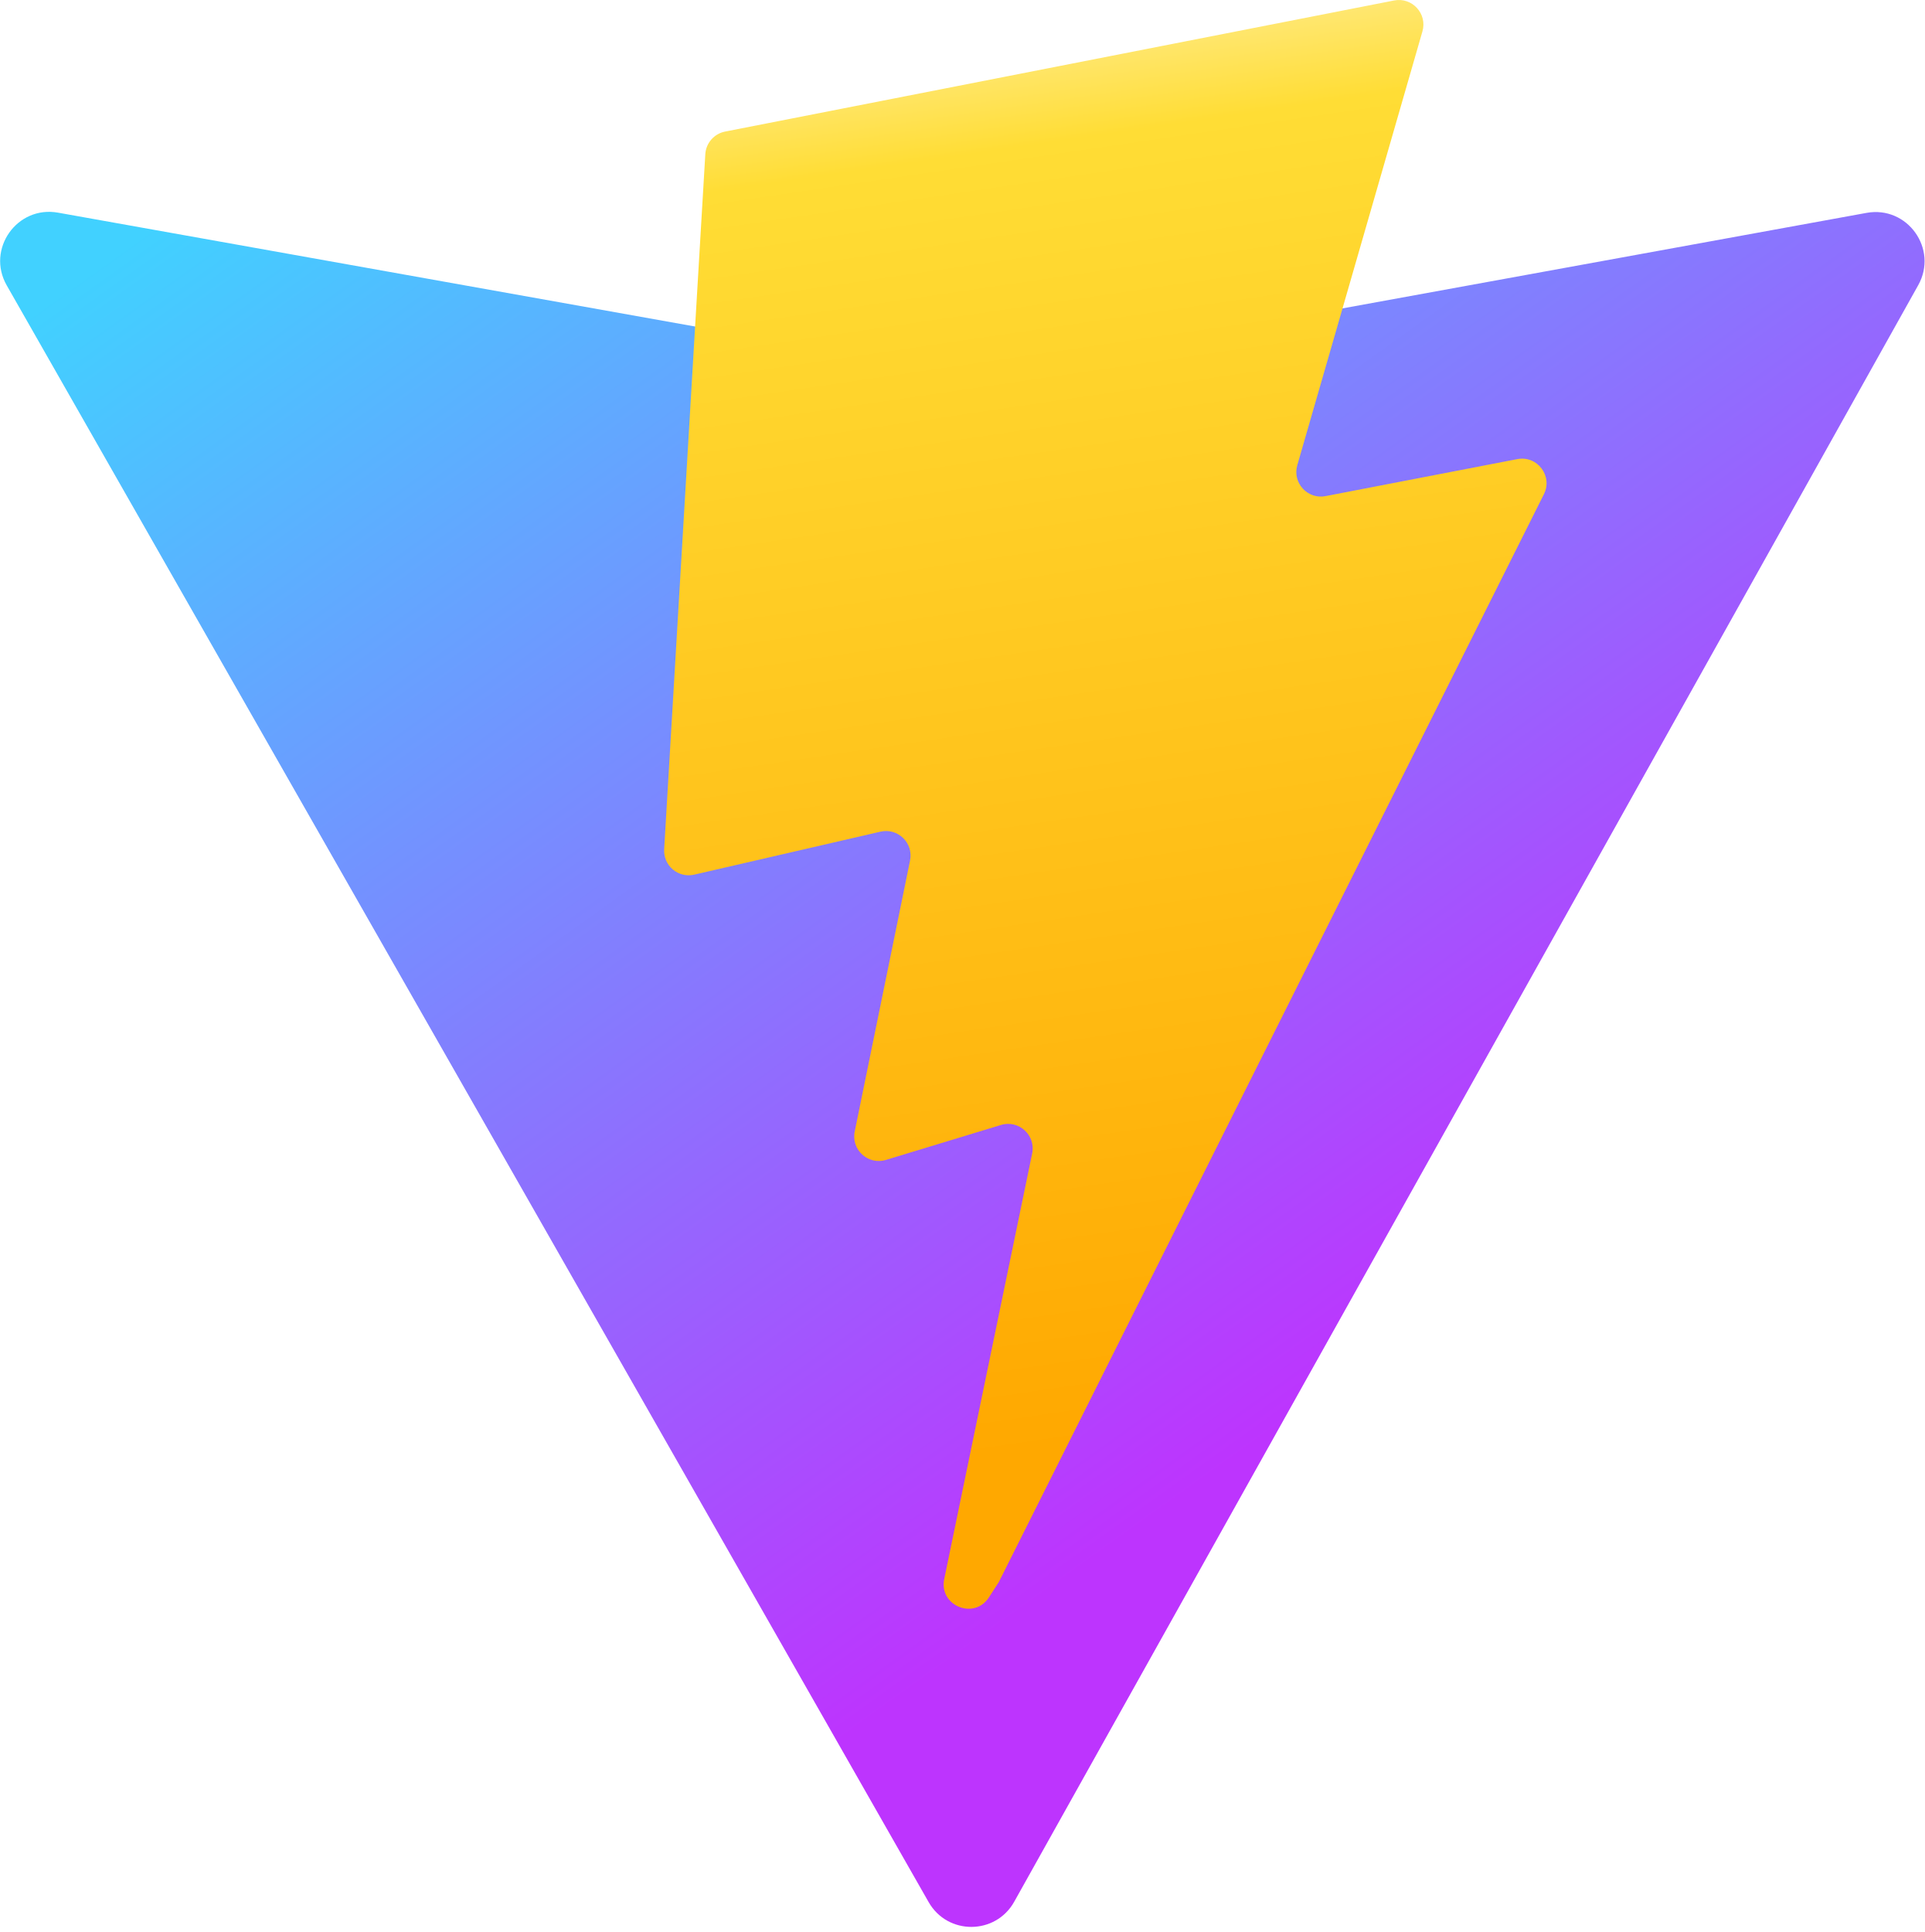
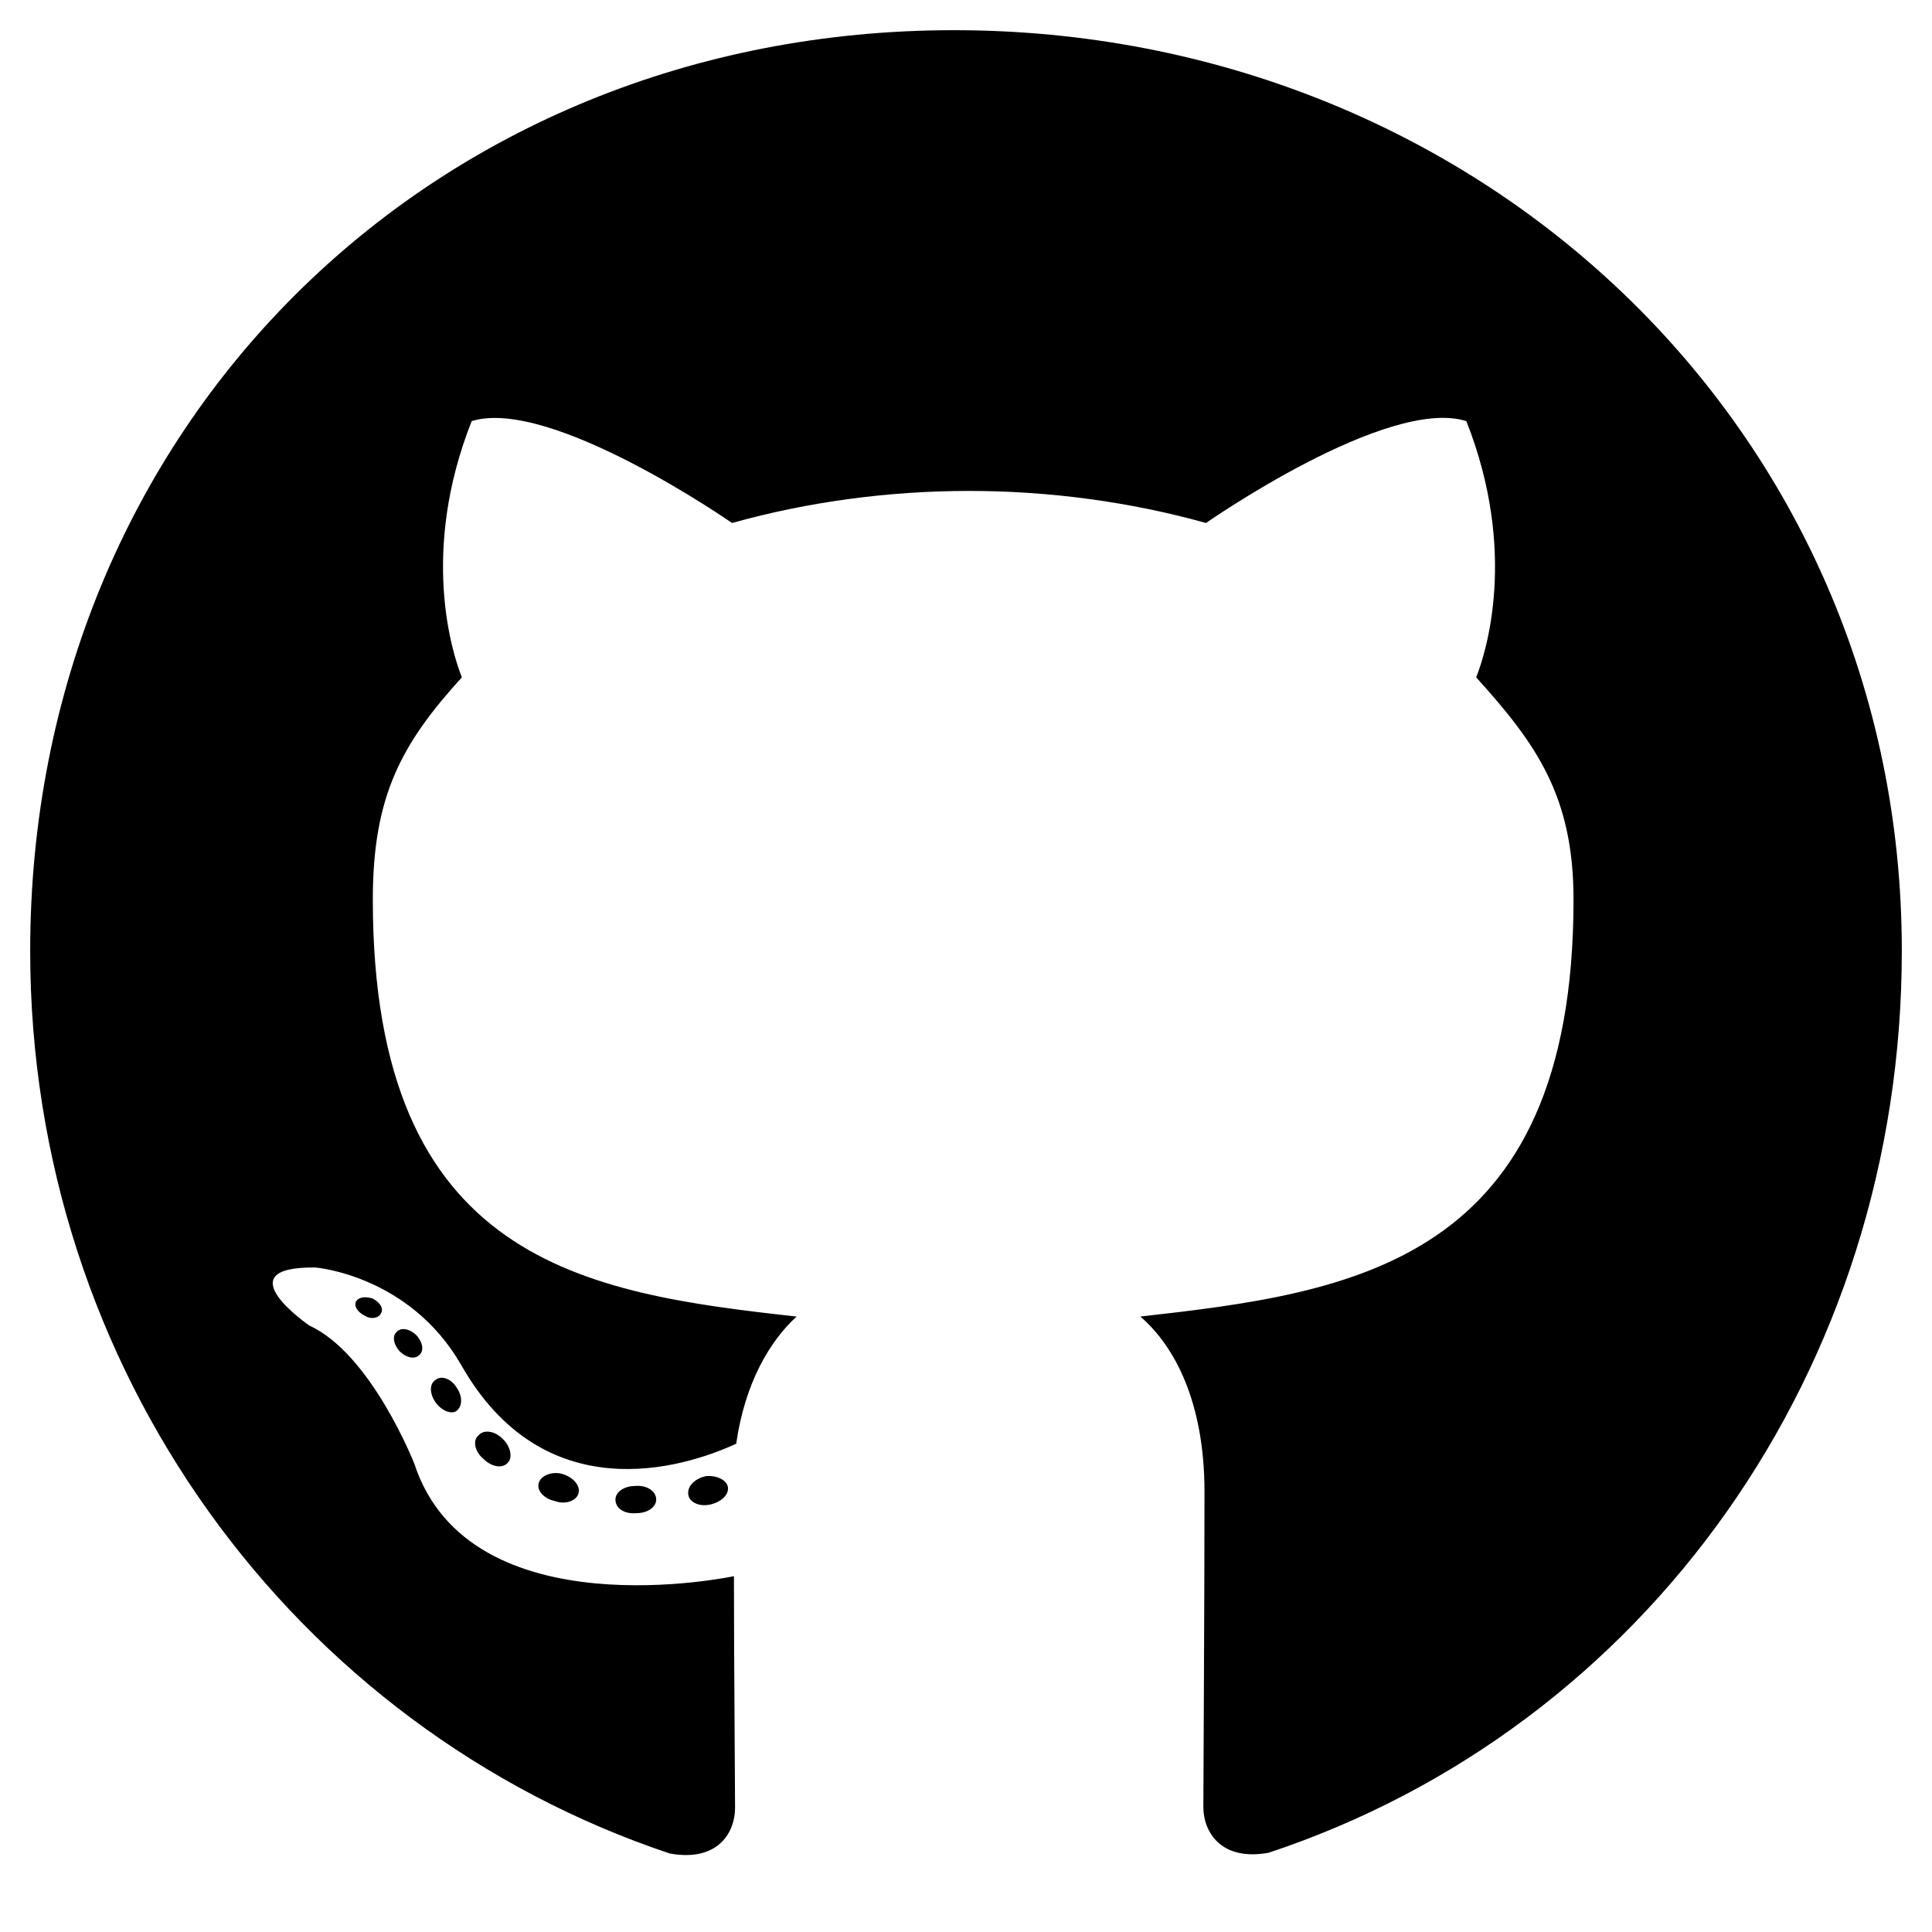
- <svg xmlns="http://www.w3.org/2000/svg" aria-hidden="true" role="img" class="iconify iconify--logos" width="31.88" height="32" preserveAspectRatio="xMidYMid meet" viewBox="0 0 256 257">
-   <defs>
-     <linearGradient id="IconifyId1813088fe1fbc01fb466" x1="-.828%" x2="57.636%" y1="7.652%" y2="78.411%">
-       <stop offset="0%" stop-color="#41D1FF" />
-       <stop offset="100%" stop-color="#BD34FE" />
-     </linearGradient>
-     <linearGradient id="IconifyId1813088fe1fbc01fb467" x1="43.376%" x2="50.316%" y1="2.242%" y2="89.03%">
-       <stop offset="0%" stop-color="#FFEA83" />
-       <stop offset="8.333%" stop-color="#FFDD35" />
-       <stop offset="100%" stop-color="#FFA800" />
-     </linearGradient>
-   </defs>
-   <path fill="url(#IconifyId1813088fe1fbc01fb466)" d="M255.153 37.938L134.897 252.976c-2.483 4.44-8.862 4.466-11.382.048L.875 37.958c-2.746-4.814 1.371-10.646 6.827-9.67l120.385 21.517a6.537 6.537 0 0 0 2.322-.004l117.867-21.483c5.438-.991 9.574 4.796 6.877 9.62Z" />
-   <path fill="url(#IconifyId1813088fe1fbc01fb467)" d="M185.432.063L96.44 17.501a3.268 3.268 0 0 0-2.634 3.014l-5.474 92.456a3.268 3.268 0 0 0 3.997 3.378l24.777-5.718c2.318-.535 4.413 1.507 3.936 3.838l-7.361 36.047c-.495 2.426 1.782 4.5 4.151 3.78l15.304-4.649c2.372-.72 4.652 1.36 4.15 3.788l-11.698 56.621c-.732 3.542 3.979 5.473 5.943 2.437l1.313-2.028l72.516-144.72c1.215-2.423-.88-5.186-3.54-4.672l-25.505 4.922c-2.396.462-4.435-1.77-3.759-4.114l16.646-57.705c.677-2.35-1.37-4.583-3.769-4.113Z" />
+ <svg xmlns="http://www.w3.org/2000/svg" stroke="currentColor" fill="##8b5cf6" stroke-width="0" viewBox="0 0 496 512" height="1em" width="1em">
+   <path d="M165.9 397.4c0 2-2.3 3.6-5.2 3.6-3.3.3-5.6-1.3-5.6-3.6 0-2 2.3-3.6 5.2-3.6 3-.3 5.6 1.3 5.6 3.6zm-31.1-4.5c-.7 2 1.3 4.3 4.3 4.9 2.6 1 5.6 0 6.2-2s-1.3-4.3-4.3-5.2c-2.6-.7-5.5.3-6.2 2.3zm44.2-1.7c-2.9.7-4.9 2.6-4.6 4.9.3 2 2.9 3.3 5.9 2.6 2.9-.7 4.9-2.6 4.6-4.6-.3-1.9-3-3.2-5.9-2.9zM244.8 8C106.1 8 0 113.3 0 252c0 110.9 69.8 205.8 169.5 239.2 12.8 2.3 17.3-5.6 17.3-12.1 0-6.2-.3-40.4-.3-61.4 0 0-70 15-84.7-29.8 0 0-11.4-29.1-27.8-36.6 0 0-22.9-15.7 1.6-15.4 0 0 24.9 2 38.6 25.8 21.9 38.6 58.6 27.5 72.9 20.9 2.3-16 8.8-27.1 16-33.7-55.9-6.2-112.3-14.3-112.3-110.5 0-27.5 7.6-41.3 23.6-58.9-2.6-6.5-11.1-33.3 2.6-67.9 20.9-6.5 69 27 69 27 20-5.6 41.5-8.5 62.8-8.5s42.8 2.9 62.8 8.5c0 0 48.1-33.6 69-27 13.7 34.7 5.2 61.4 2.6 67.9 16 17.7 25.8 31.5 25.8 58.9 0 96.5-58.9 104.2-114.8 110.5 9.2 7.9 17 22.9 17 46.4 0 33.7-.3 75.4-.3 83.6 0 6.5 4.6 14.4 17.3 12.1C428.2 457.8 496 362.9 496 252 496 113.3 383.5 8 244.8 8zM97.2 352.9c-1.3 1-1 3.3.7 5.2 1.6 1.6 3.9 2.3 5.2 1 1.3-1 1-3.3-.7-5.2-1.6-1.6-3.9-2.3-5.2-1zm-10.8-8.1c-.7 1.3.3 2.9 2.3 3.9 1.6 1 3.6.7 4.3-.7.7-1.3-.3-2.9-2.3-3.9-2-.6-3.6-.3-4.3.7zm32.4 35.6c-1.6 1.3-1 4.3 1.3 6.2 2.3 2.3 5.2 2.6 6.5 1 1.3-1.3.7-4.3-1.3-6.2-2.2-2.3-5.2-2.6-6.5-1zm-11.4-14.7c-1.6 1-1.6 3.6 0 5.9 1.6 2.3 4.3 3.3 5.6 2.3 1.6-1.3 1.6-3.9 0-6.2-1.4-2.3-4-3.3-5.6-2z" />
</svg>
